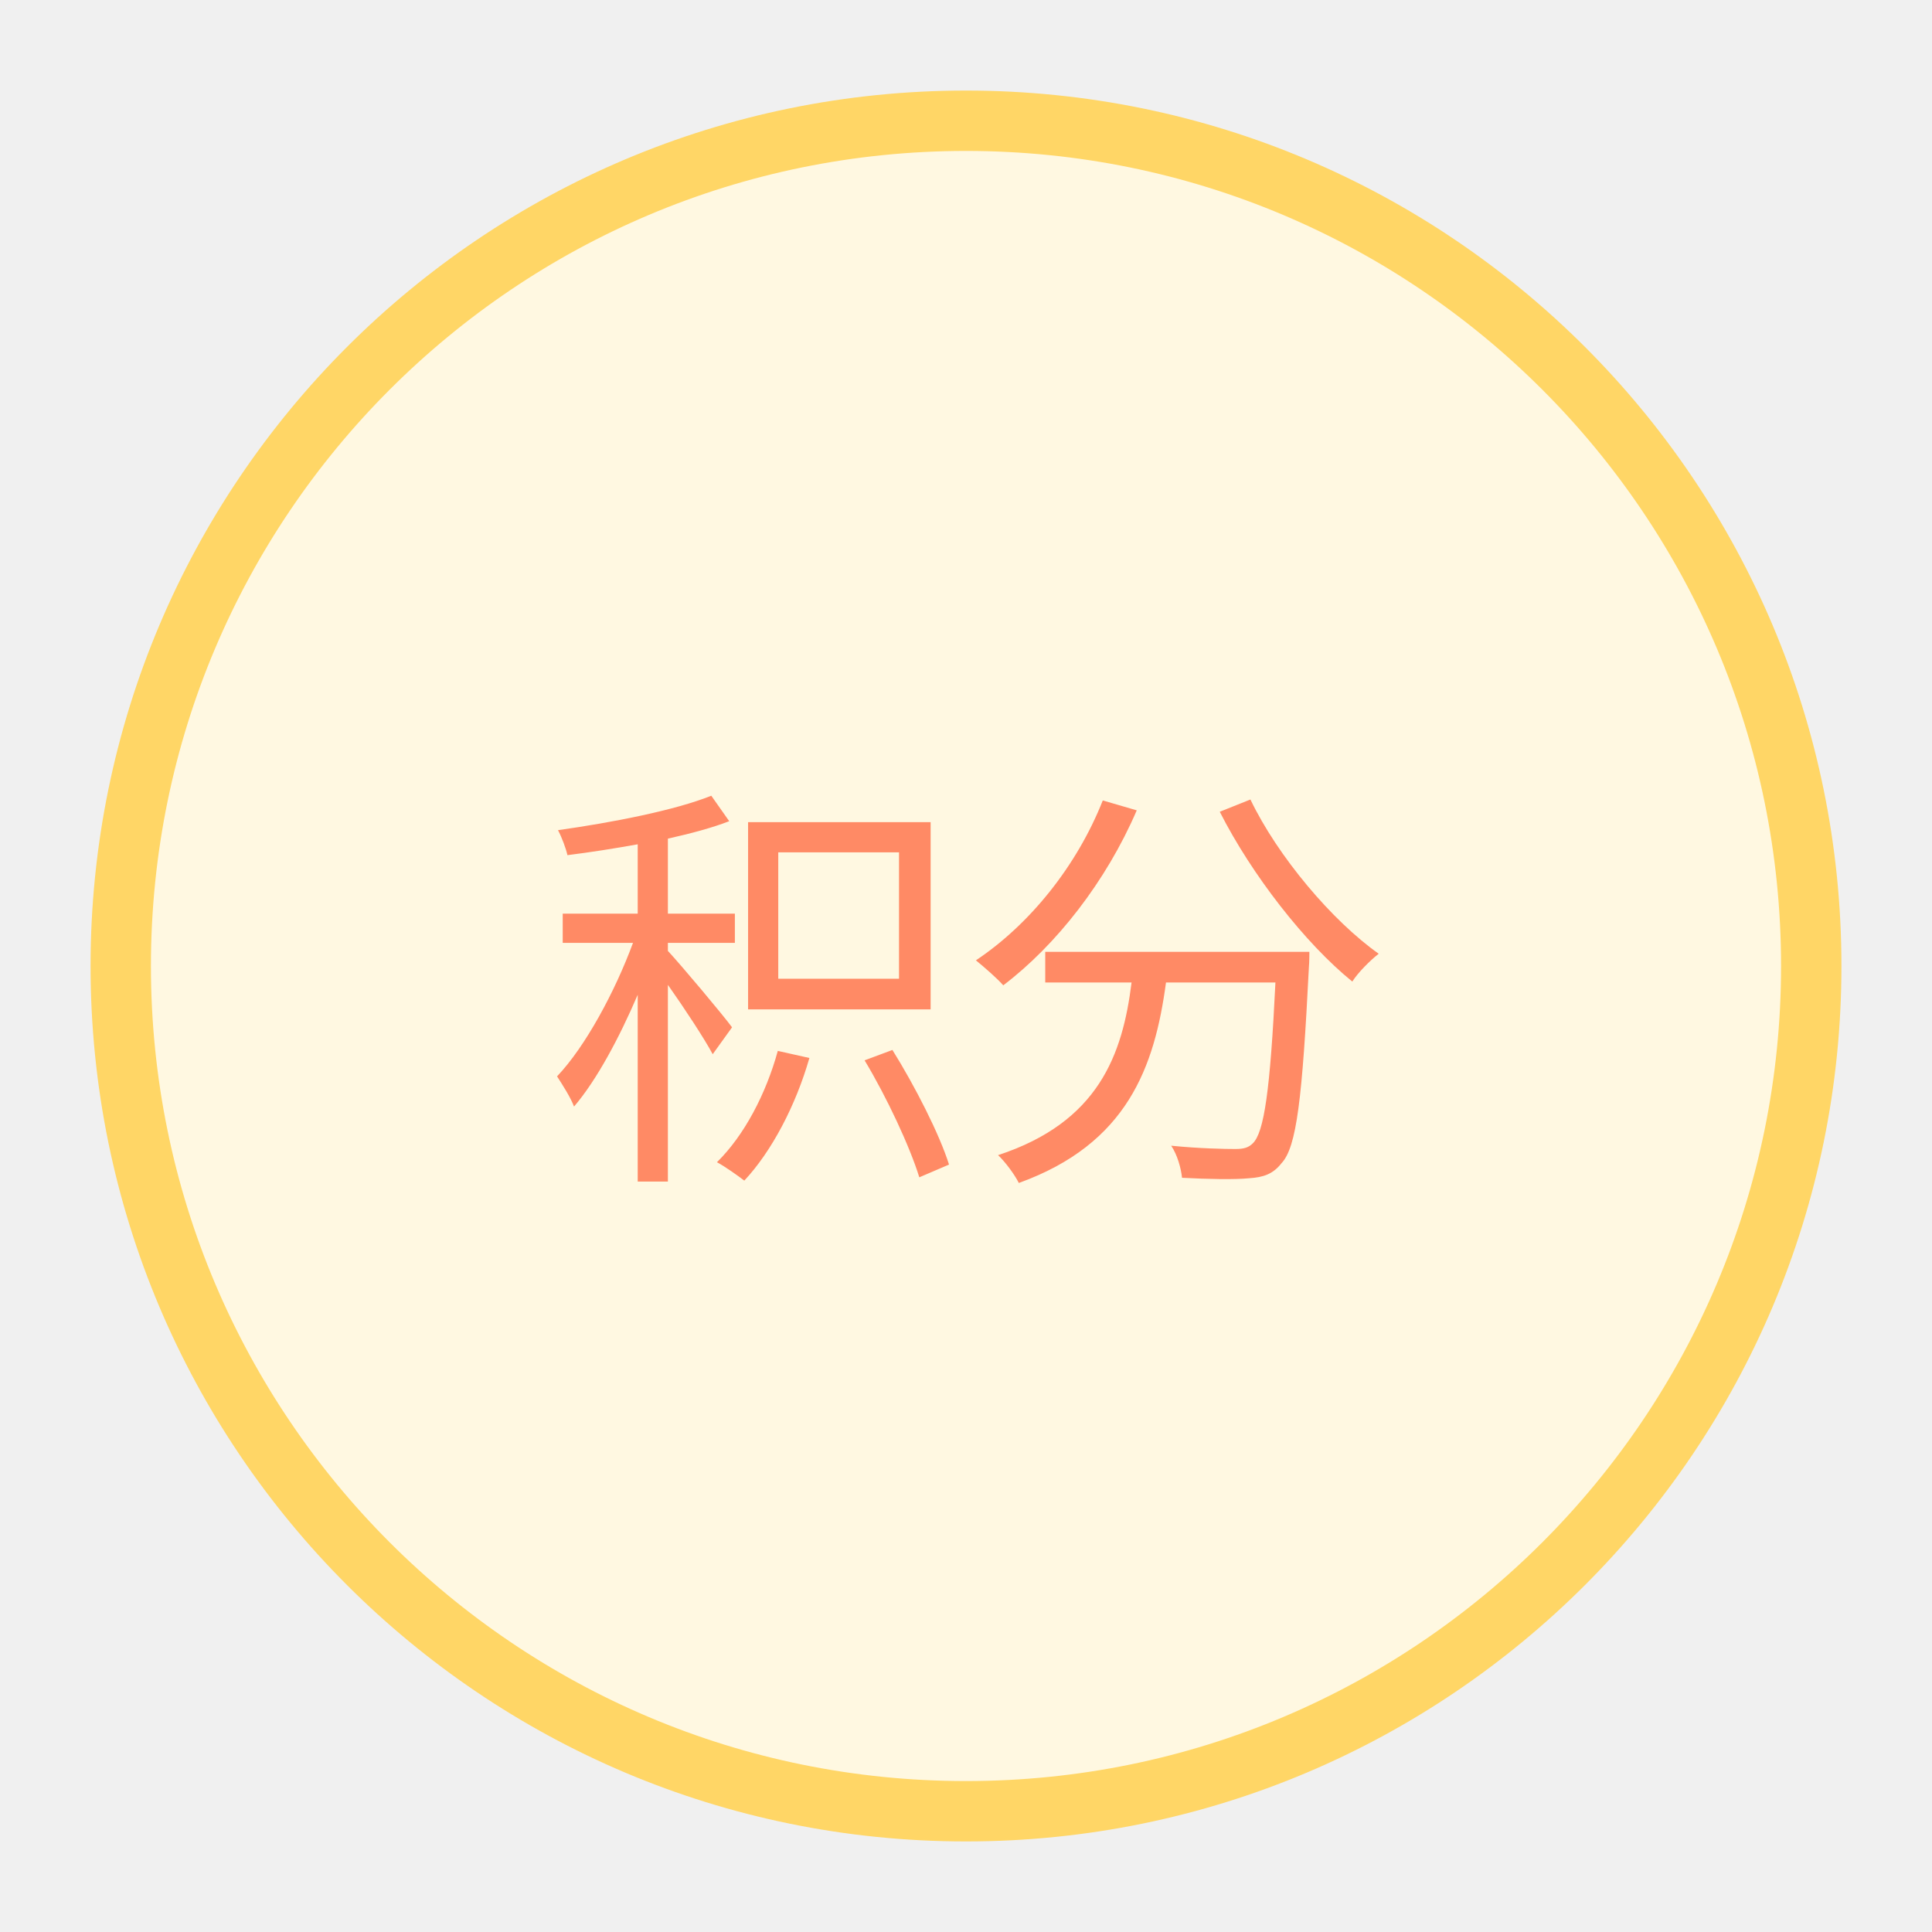
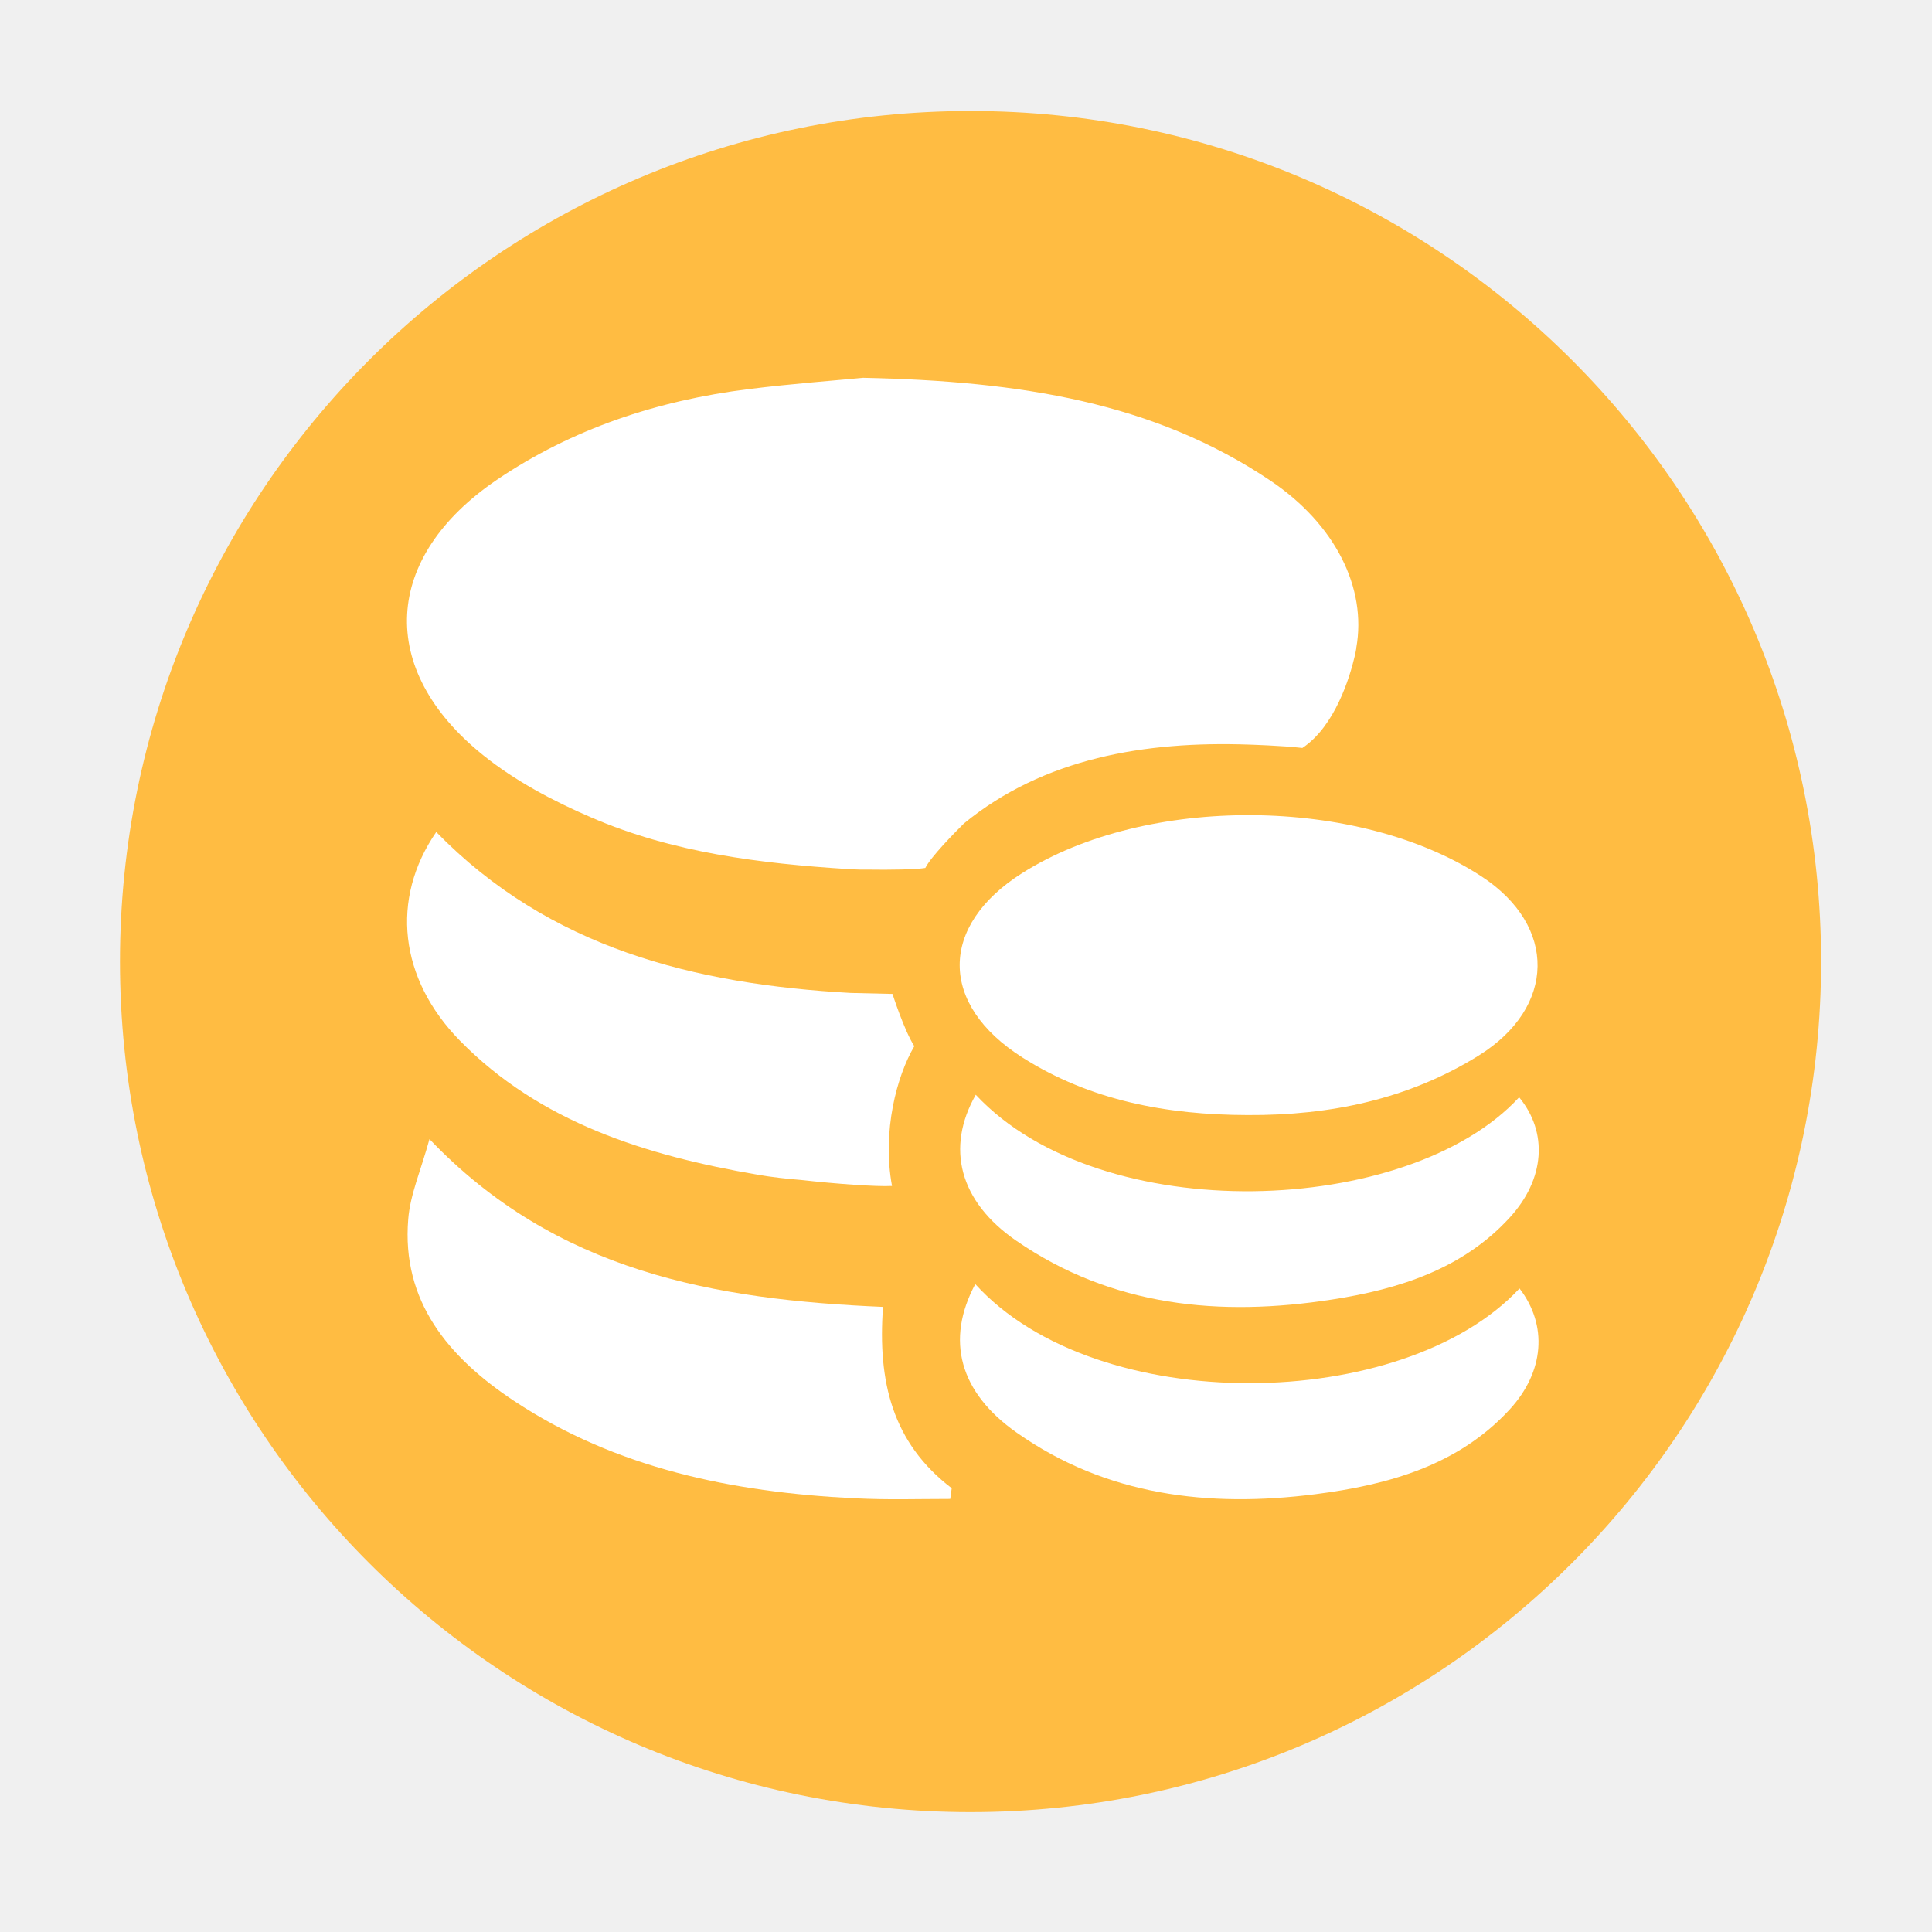
- <svg xmlns="http://www.w3.org/2000/svg" viewBox="0 0 64 64" width="64" height="64">
-   <circle cx="32" cy="32" r="28" fill="#FFF8E1" stroke="#FFD666" stroke-width="2" />
-   <text x="32" y="38" font-size="14" text-anchor="middle" fill="#FF8A65" font-family="Arial">积分</text>
+ <svg xmlns="http://www.w3.org/2000/svg" t="1763865984220" class="icon" viewBox="0 0 1024 1024" version="1.1" p-id="22168" width="200" height="200">
+   <path d="M514.406 509.645m-450.816 0a450.816 450.816 0 1 0 901.632 0 450.816 450.816 0 1 0-901.632 0Z" fill="#FFBC42" p-id="22169" />
+   <path d="M661.094 591.002c-42.598-0.102-83.149-7.629-119.194-30.515-44.288-28.109-44.288-69.683-0.256-97.638 65.69-41.728 178.381-40.96 243.61 1.69 40.141 26.266 39.475 69.325-1.434 94.874-37.325 23.245-78.746 31.846-122.726 31.59zM227.635 603.75c67.021 70.349 151.04 85.146 240.384 88.934-2.867 39.629 4.864 71.987 36.403 96.102l-0.768 5.683c-19.2 0-31.949 0.563-51.098-0.358-64.358-3.226-126.106-15.821-180.122-51.61-34.918-23.142-59.648-52.941-56.064-96.307 1.024-13.056 6.656-25.754 11.264-42.445z" fill="#FFFFFF" p-id="22170" />
+   <path d="M517.171 580.25c66.458 71.168 229.632 64.717 288 1.331 15.309 18.534 13.773 43.315-5.018 63.795-24.73 27.034-58.266 37.837-93.901 43.366-59.802 9.318-116.992 3.789-167.68-31.181-30.157-20.787-37.376-49.203-21.402-77.312z" fill="#FFFFFF" p-id="22171" />
+   <path d="M516.915 680.602c64.461 70.963 226.97 68.301 288.461 2.304 15.002 19.507 13.21 44.083-5.222 64.154-27.238 29.594-64.205 39.936-103.014 44.902-56.576 7.219-110.848 0.768-158.31-32.666-30.31-21.299-37.786-48.998-21.914-78.694zM718.899 343.45l-0.051-0.051c5.683-31.693-11.059-65.485-45.466-88.627-61.747-41.472-132.352-52.787-215.91-54.528-13.67 1.331-37.222 3.072-60.672 5.99-48.333 6.042-93.44 20.992-133.376 48.026-60.57 41.062-64 100.454-7.322 146.022 16.845 13.568 37.018 24.269 57.242 32.973 43.11 18.688 89.446 24.422 136.397 27.392l3.123 0.154c2.15 0.102 4.25 0.154 6.349 0.102 13.056 0.205 26.47-0.051 31.232-0.87 2.918-5.837 15.104-18.278 20.429-23.552 42.394-34.765 96.205-43.725 150.835-41.83 0 0 17.715 0.512 28.57 1.792 17.408-11.571 25.19-37.786 27.699-48.435 0.154-0.512 0.256-1.024 0.358-1.536 0.358-1.843 0.563-3.021 0.563-3.021zM484.608 554.496c-5.325-8.192-11.571-27.699-11.571-27.699l-22.067-0.512c-82.944-4.608-159.795-23.757-219.75-85.299-24.474 35.584-19.61 77.773 12.595 110.643 42.547 43.366 98.56 60.774 157.542 70.963 7.731 1.331 15.565 2.202 23.245 2.816 18.227 2.048 40.038 3.635 48.179 3.174-5.325-29.133 2.56-58.368 11.827-74.086z" fill="#FFFFFF" p-id="22172" />
</svg>
